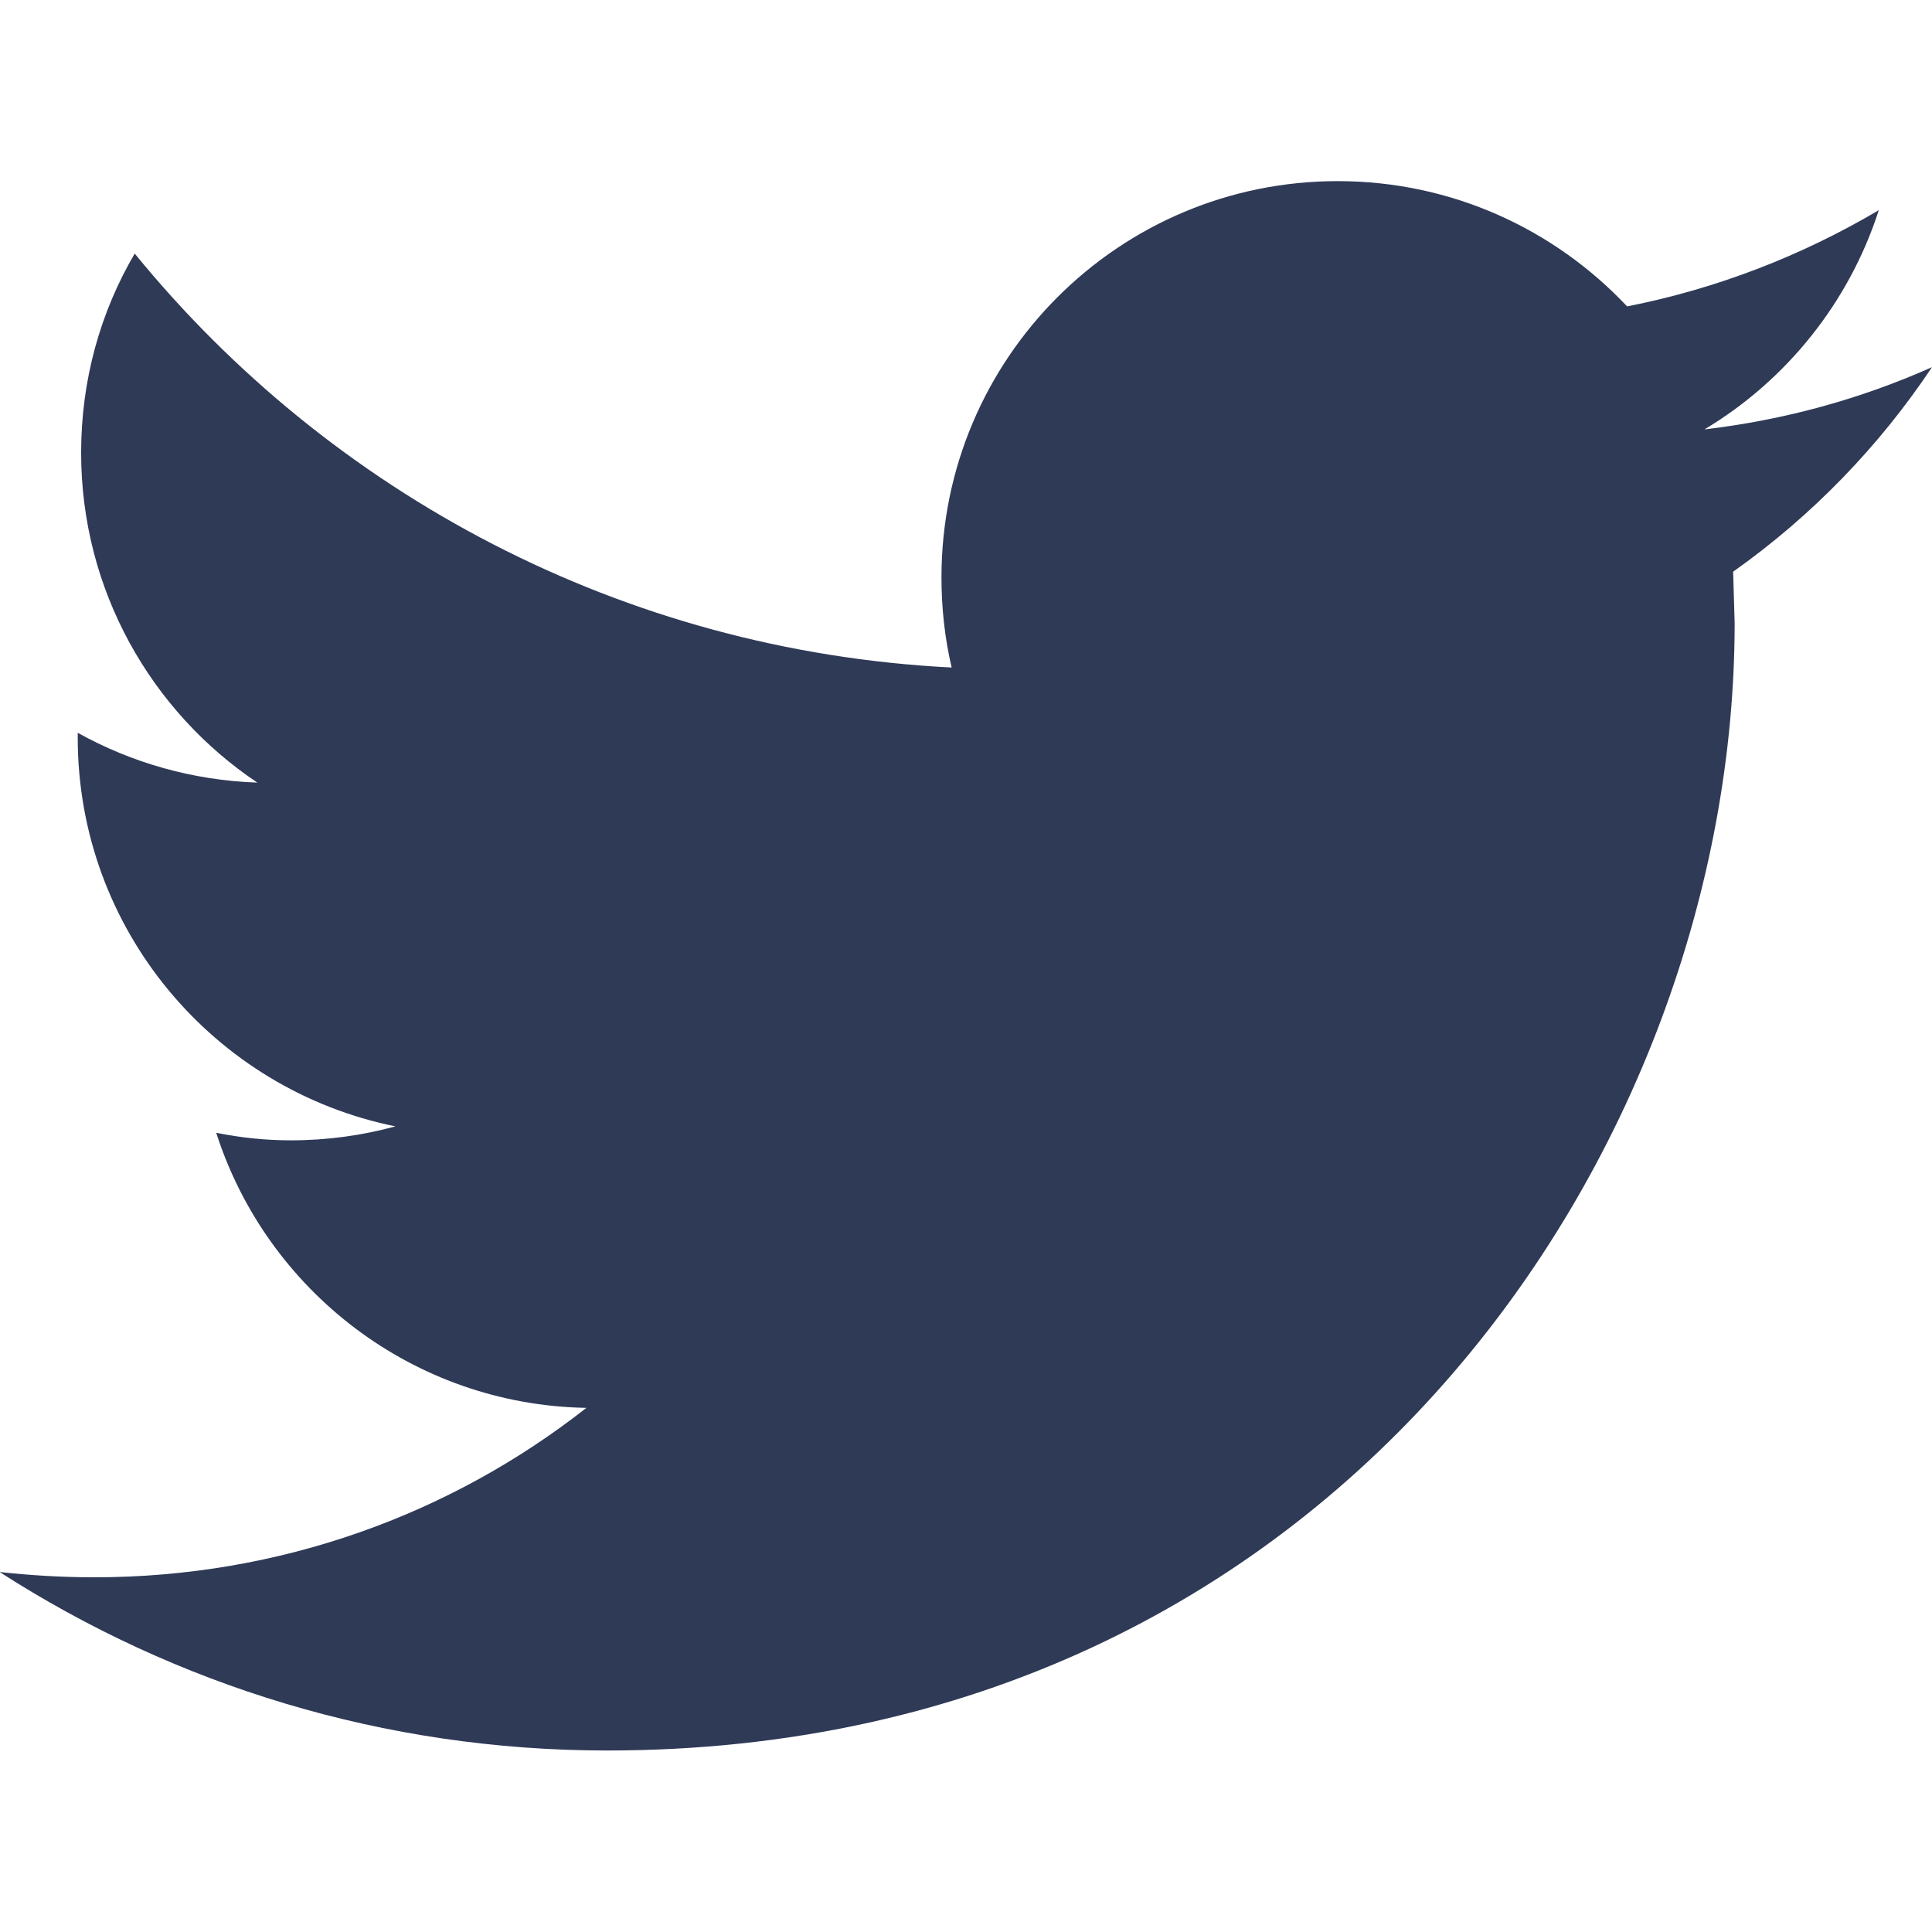
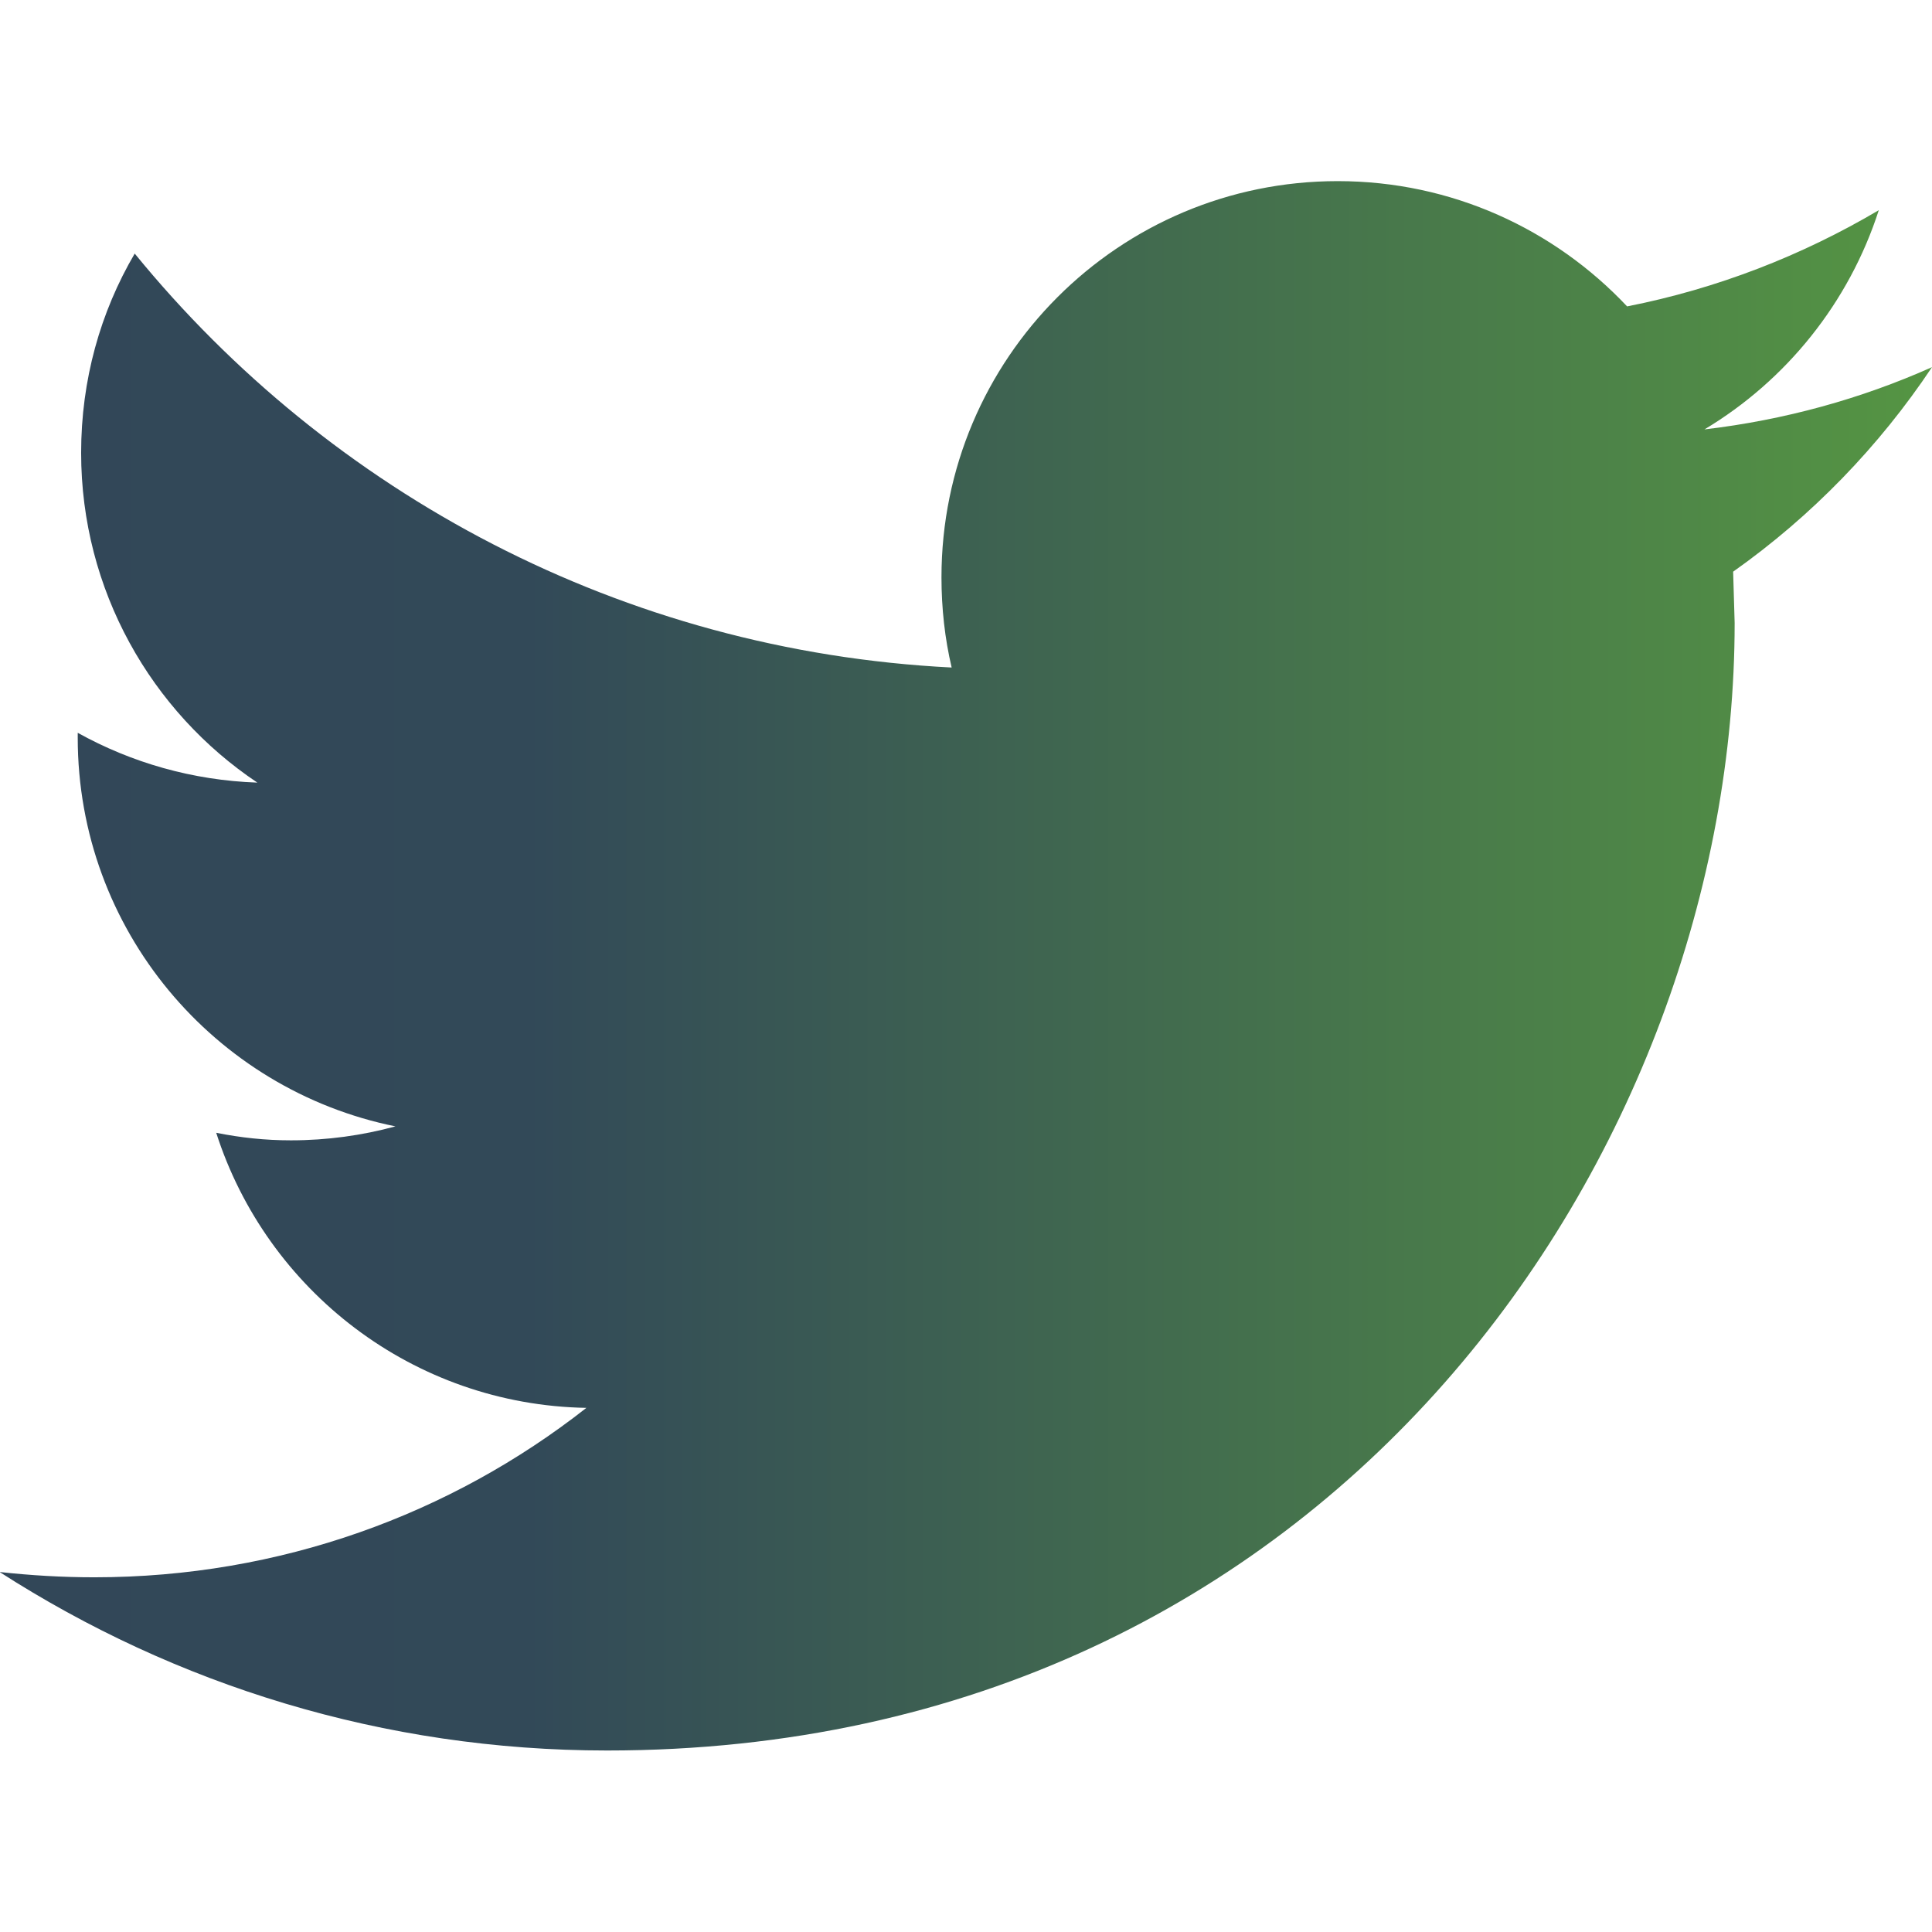
<svg xmlns="http://www.w3.org/2000/svg" version="1.1" id="Capa_1" x="0px" y="0px" viewBox="0 0 512 512" style="enable-background:new 0 0 512 512;" xml:space="preserve">
  <style type="text/css">
- 	.st0{fill:#2F3A57;}
+ 	.st0{fill:url(#SVGID_1_);}
</style>
  <g>
    <g>
-       <path class="st0" d="M512,97.3c-18.8,8.4-39.1,14-60.3,16.5c21.7-13,38.3-33.6,46.2-58.1c-20.3,12-42.8,20.8-66.7,25.5    c-19.2-20.4-46.4-33.2-76.7-33.2c-58,0-105,47-105,105c0,8.2,0.9,16.3,2.7,23.9c-87.3-4.4-164.7-46.2-216.5-109.7    c-9.1,15.5-14.2,33.5-14.2,52.8c0,36.4,18.6,68.6,46.7,87.4c-17.2-0.6-33.4-5.3-47.6-13.2v1.3c0,50.9,36.2,93.3,84.2,103    c-8.8,2.4-18.1,3.7-27.7,3.7c-6.8,0-13.3-0.7-19.8-2c13.4,41.8,52.2,72.1,98.1,72.9c-35.9,28.2-81.2,44.9-130.4,44.9    c-8.5,0-16.8-0.5-25.1-1.4c46.5,29.9,101.7,47.3,161,47.3c193.2,0,298.8-160,298.8-298.8l-0.4-13.6    C480.1,136.8,498,118.3,512,97.3z" />
+       <linearGradient id="SVGID_1_" gradientUnits="userSpaceOnUse" x1="-0.1" y1="255.95" x2="512" y2="255.95">
+         <stop offset="0" style="stop-color:#324758" />
+         <stop offset="0.272" style="stop-color:#324958" />
+         <stop offset="1" style="stop-color:#559543" />
+       </linearGradient>
+       <path class="st0" d="M512,97.3c-18.8,8.4-39.1,14-60.3,16.5c21.7-13,38.3-33.6,46.2-58.1c-20.3,12-42.8,20.8-66.7,25.5    C412,60.8,384.8,48,354.5,48c-58,0-105,47-105,105c0,8.2,0.9,16.3,2.7,23.9c-87.3-4.4-164.7-46.2-216.5-109.7    c-9.1,15.5-14.2,33.5-14.2,52.8c0,36.4,18.6,68.6,46.7,87.4c-17.2-0.6-33.4-5.3-47.6-13.2v1.3c0,50.9,36.2,93.3,84.2,103    c-8.8,2.4-18.1,3.7-27.7,3.7c-6.8,0-13.3-0.7-19.8-2c13.4,41.8,52.2,72.1,98.1,72.9C119.5,401.3,74.2,418,25,418    c-8.5,0-16.8-0.5-25.1-1.4c46.5,29.9,101.7,47.3,161,47.3c193.2,0,298.8-160,298.8-298.8l-0.4-13.6    C480.1,136.8,498,118.3,512,97.3z" />
    </g>
  </g>
</svg>
